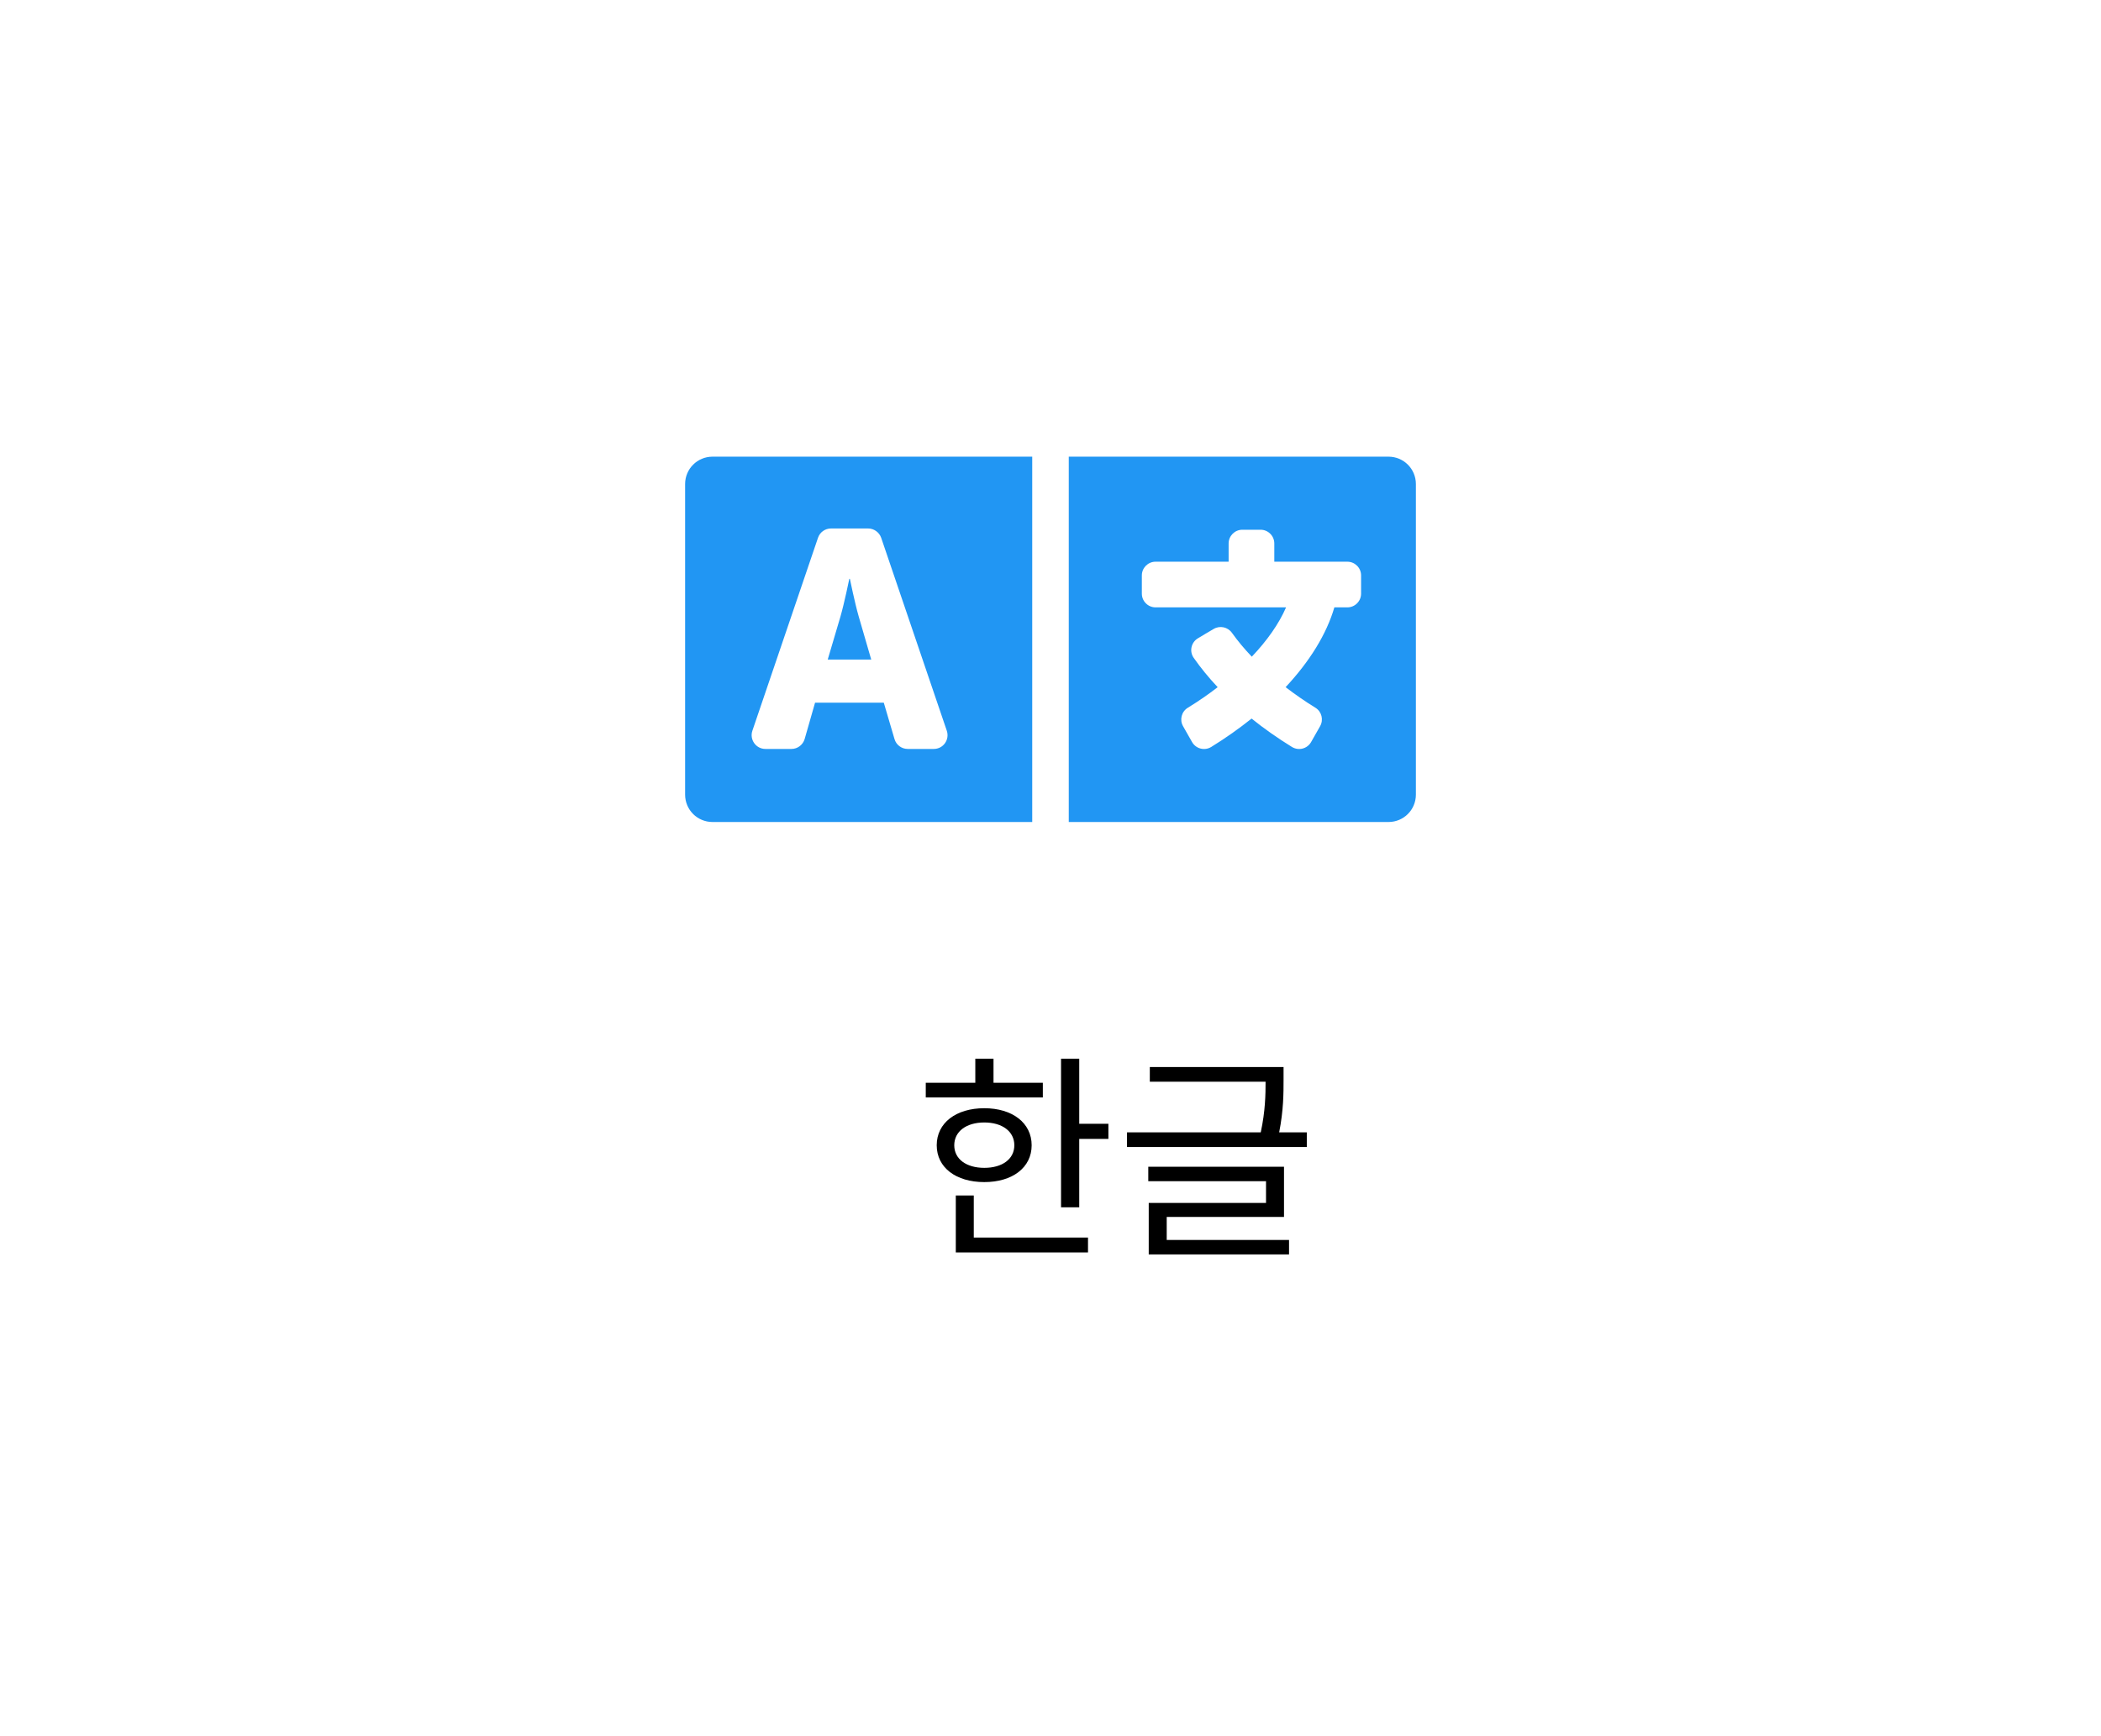
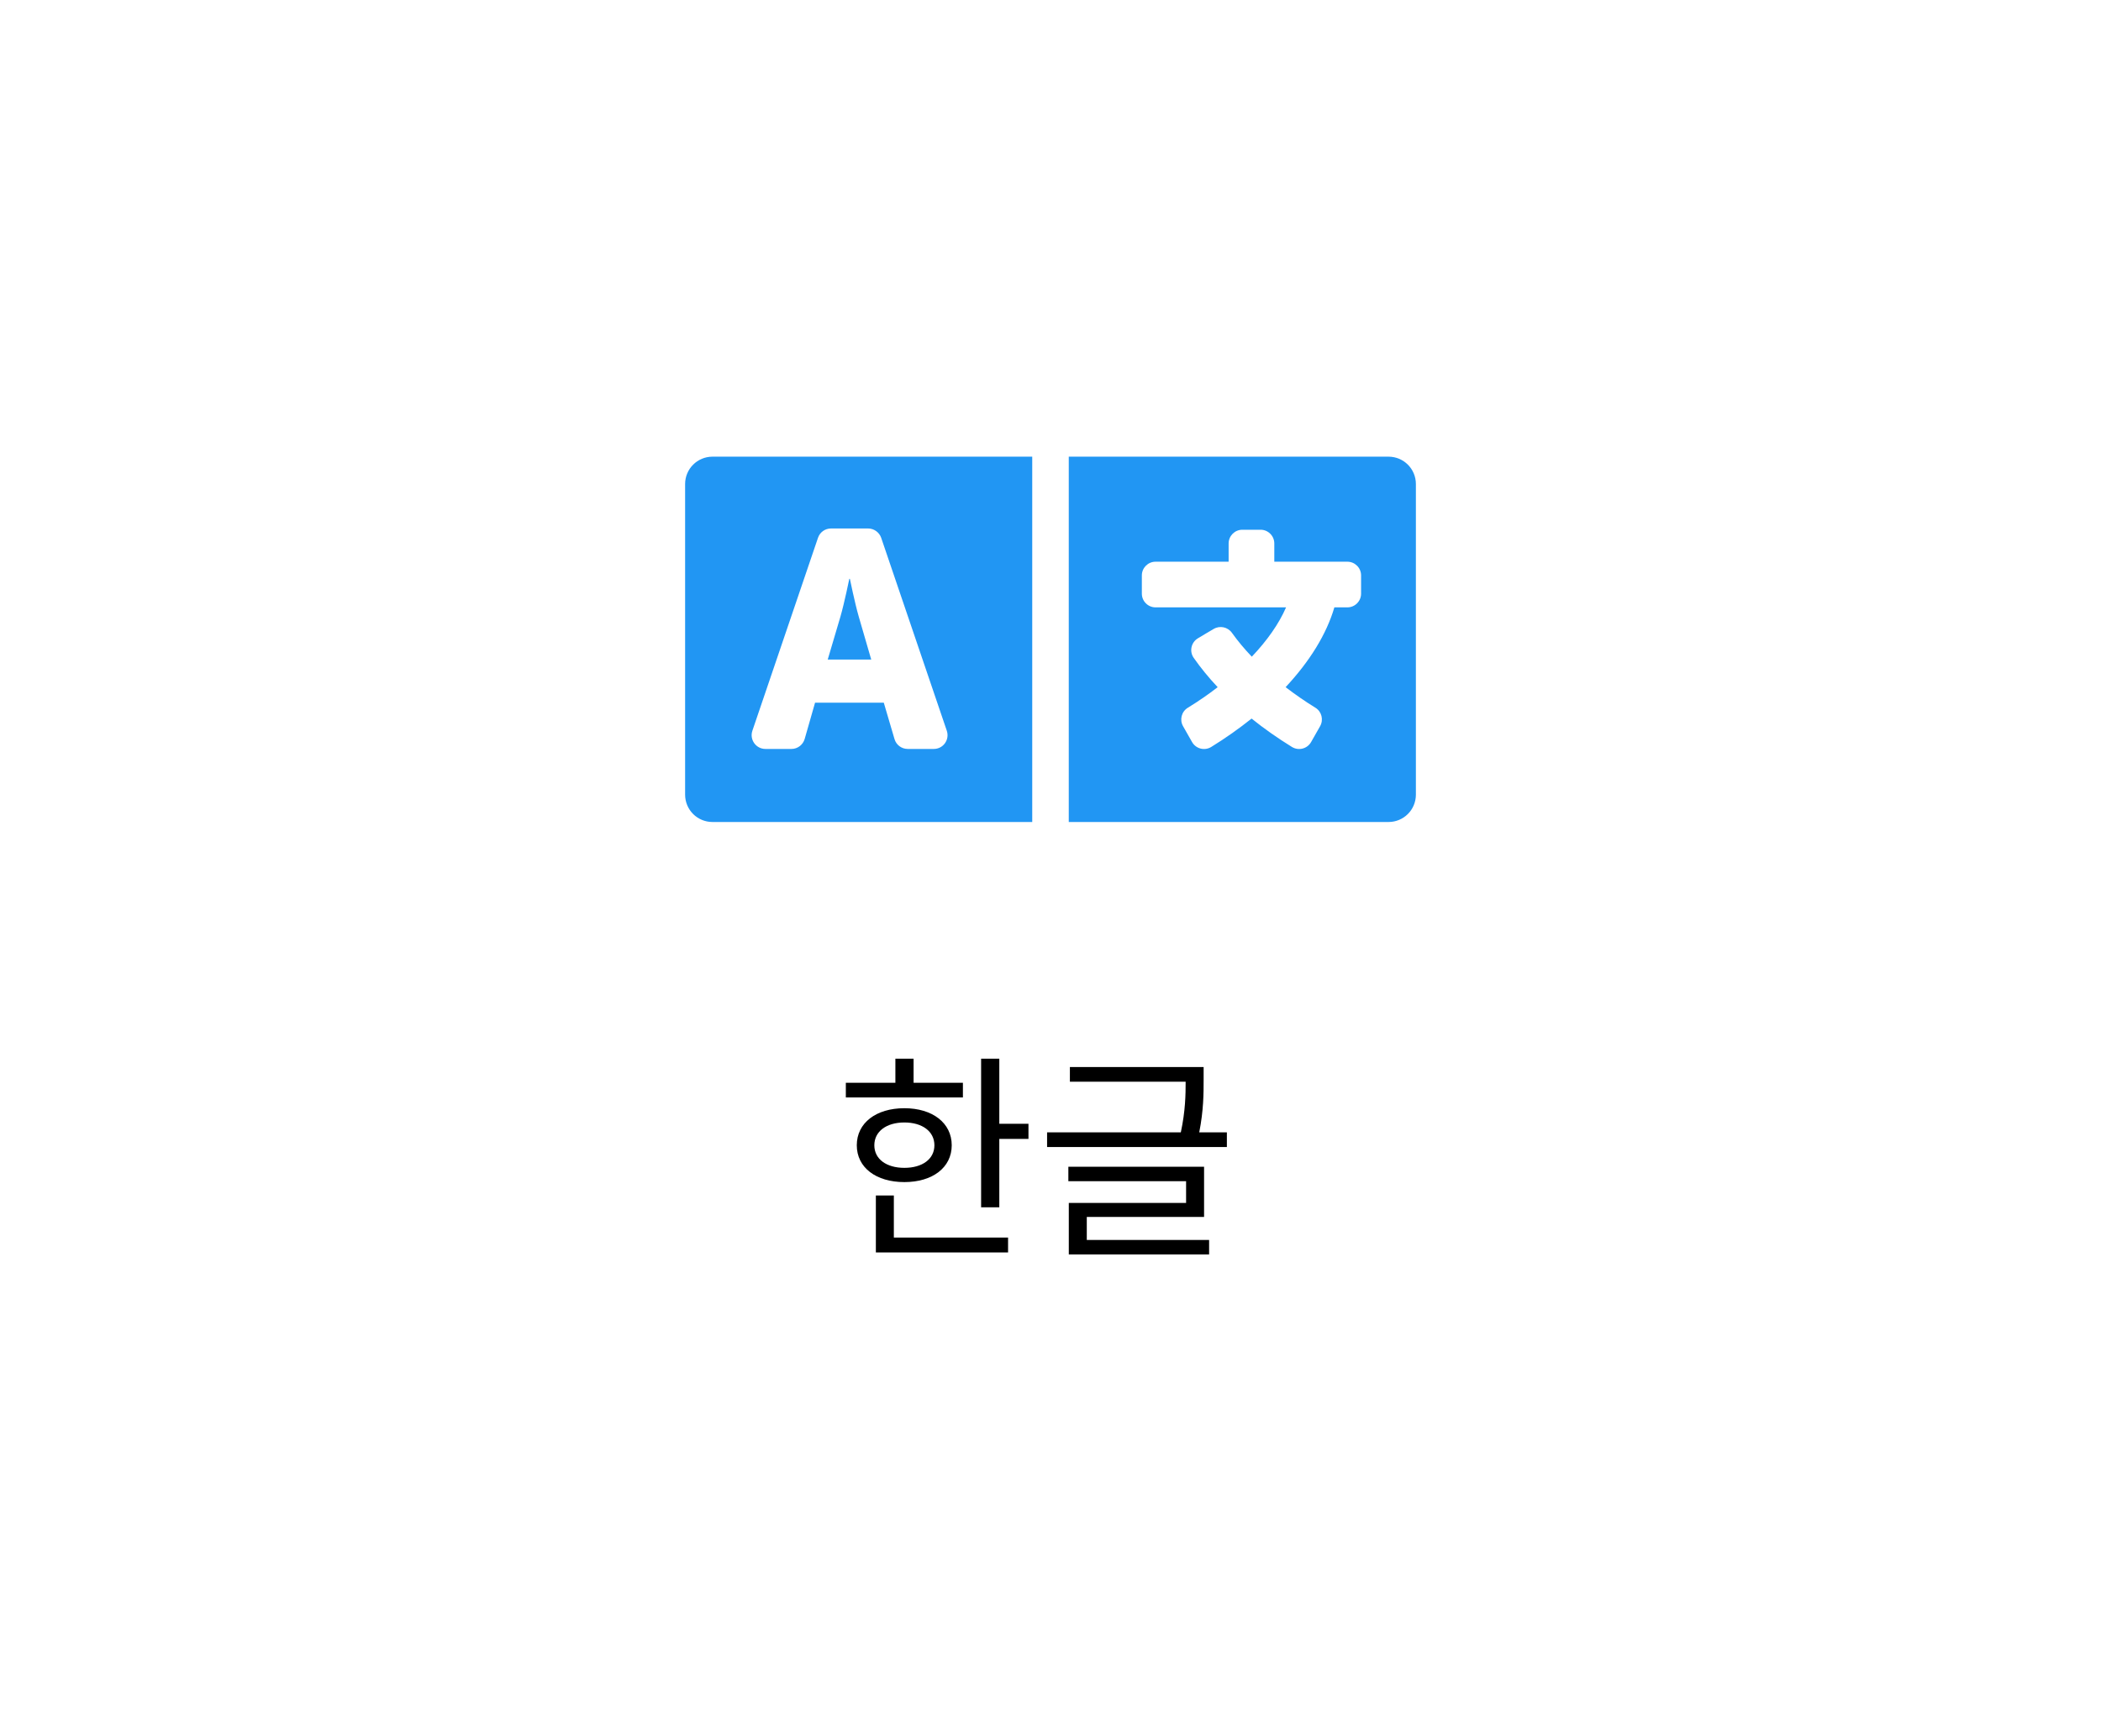
<svg xmlns="http://www.w3.org/2000/svg" aria-hidden="true" focusable="false" data-prefix="fas" data-icon="language" class="svg-inline--fa fa-language fa-w-20" role="img" viewBox="0 0 1840 1520" version="1.1" id="svg3763" width="1840" height="1520">
  <defs id="defs3767" />
  <path d="M 752.1,540.2 C 748.6,528.1 744.3,507 744.3,507 h -0.5 c 0,0 -4.3,21.1 -7.8,33.2 l -11.1,37.5 H 763 Z M 1216,400 H 936 v 320 h 280 c 13.3,0 24,-10.7 24,-24 V 424 c 0,-13.3 -10.7,-24 -24,-24 z m -24,120 c 0,6.6 -5.4,12 -12,12 h -11.4 c -6.9,23.6 -21.7,47.4 -42.7,69.9 8.4,6.4 17.1,12.5 26.1,18 5.5,3.4 7.3,10.5 4.1,16.2 l -7.9,13.9 c -3.4,5.9 -10.9,7.8 -16.7,4.3 -12.6,-7.8 -24.5,-16.1 -35.4,-24.9 -10.9,8.7 -22.7,17.1 -35.4,24.9 -5.8,3.5 -13.3,1.6 -16.7,-4.3 l -7.9,-13.9 c -3.2,-5.6 -1.4,-12.8 4.2,-16.2 9.3,-5.7 18,-11.7 26.1,-18 -7.9,-8.4 -14.9,-17 -21,-25.7 -4,-5.7 -2.2,-13.6 3.7,-17.1 l 6.5,-3.9 7.3,-4.3 c 5.4,-3.2 12.4,-1.7 16,3.4 5,7 10.8,14 17.4,20.9 13.5,-14.2 23.8,-28.9 30,-43.2 H 1012 c -6.6,0 -12,-5.4 -12,-12 v -16 c 0,-6.6 5.4,-12 12,-12 h 64 v -16 c 0,-6.6 5.4,-12 12,-12 h 16 c 6.6,0 12,5.4 12,12 v 16 h 64 c 6.6,0 12,5.4 12,12 z M 600,424 v 272 c 0,13.3 10.7,24 24,24 H 904 V 400 H 624 c -13.3,0 -24,10.7 -24,24 z M 658.9,640.1 716.4,471 c 1.7,-4.9 6.2,-8.1 11.4,-8.1 h 32.5 c 5.1,0 9.7,3.3 11.4,8.1 l 57.5,169.1 c 2.6,7.8 -3.1,15.9 -11.4,15.9 h -22.9 a 12,12 0 0 1 -11.5,-8.6 L 774,615.5 h -60.2 l -9.1,31.8 c -1.5,5.1 -6.2,8.7 -11.5,8.7 h -22.9 c -8.2,0 -14,-8.1 -11.4,-15.9 z" id="path3761" style="fill:#2196f3;fill-opacity:1" />
  <text xml:space="preserve" style="font-style:normal;font-weight:normal;font-size:192px;line-height:1.25;font-family:sans-serif;letter-spacing:0px;word-spacing:0px;fill:#000000;fill-opacity:1;stroke:none" x="666.776" y="1085.901" id="text3773">
-     <tspan id="tspan3771" x="800.776" y="1085.901">한글</tspan>
+     <tspan id="tspan3771" x="730.776" y="1085.901">한글</tspan>
  </text>
  <flowRoot xml:space="preserve" id="flowRoot3775" style="fill:black;fill-opacity:1;stroke:none;font-family:sans-serif;font-style:normal;font-weight:normal;font-size:40px;line-height:1.25;letter-spacing:0px;word-spacing:0px">
    <flowRegion id="flowRegion3777">
      <rect id="rect3779" width="184.058" height="90.293" x="451.463" y="1006.027" />
    </flowRegion>
    <flowPara id="flowPara3781" />
  </flowRoot>
</svg>
